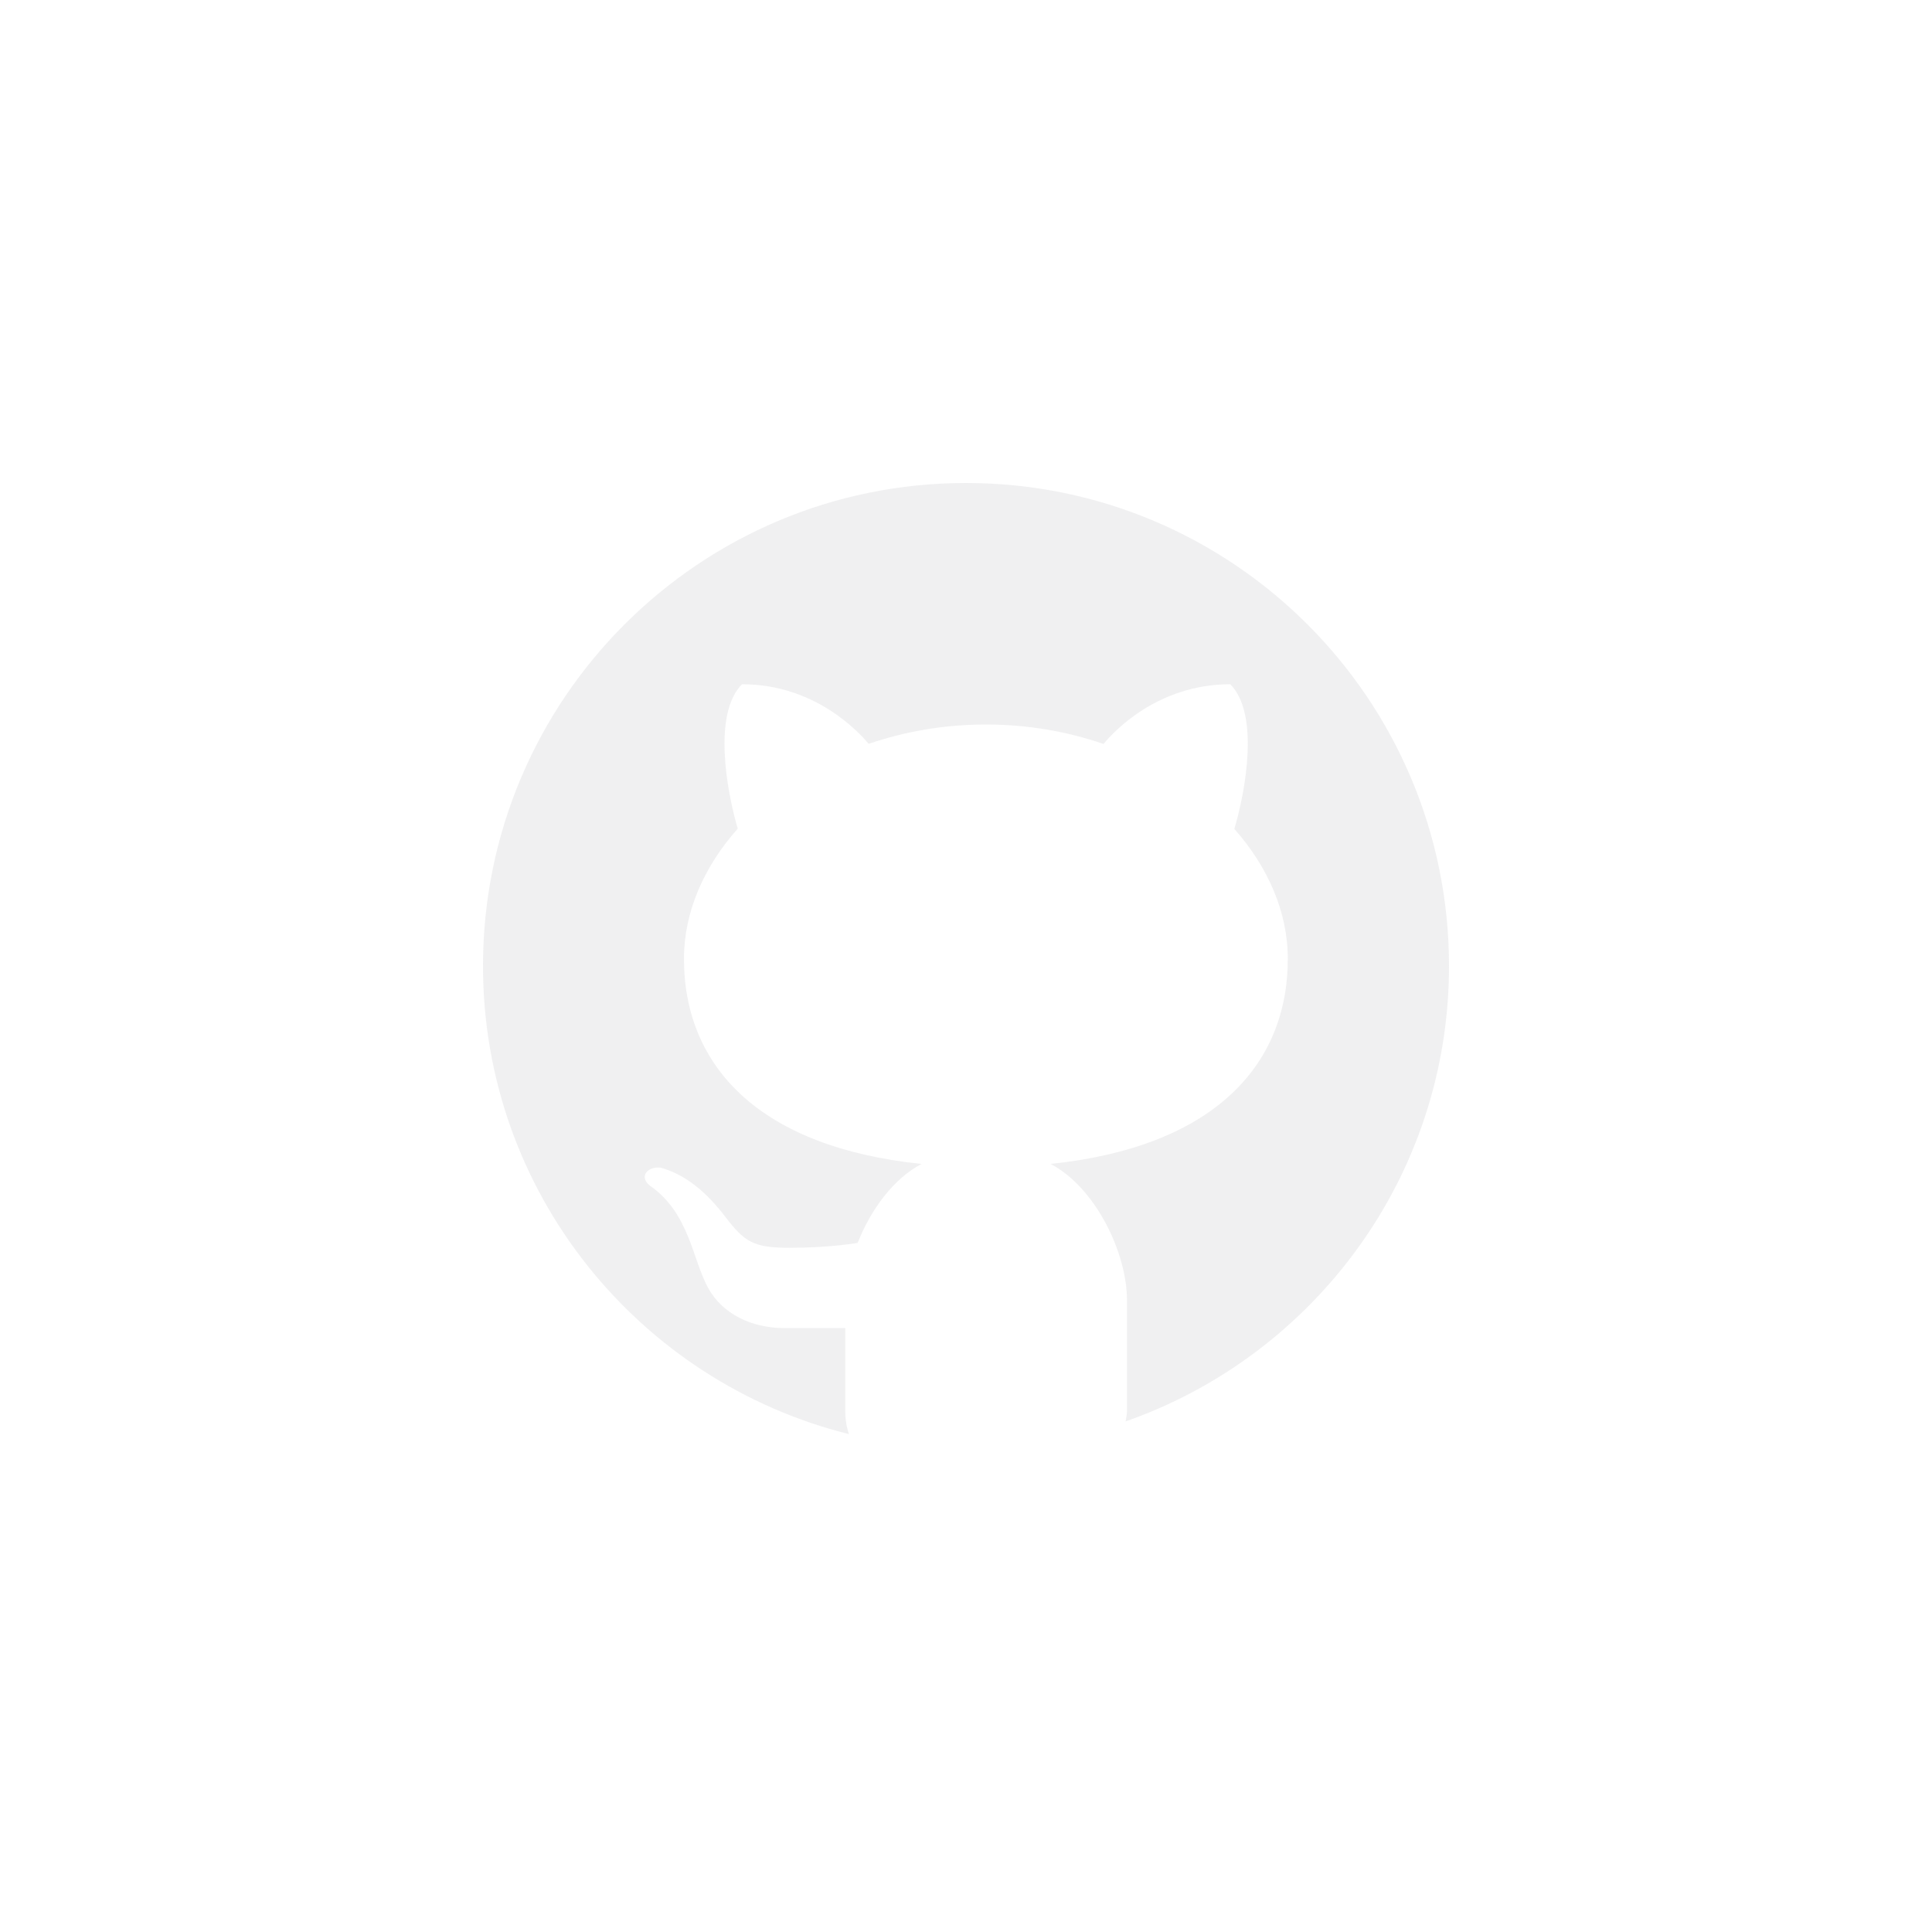
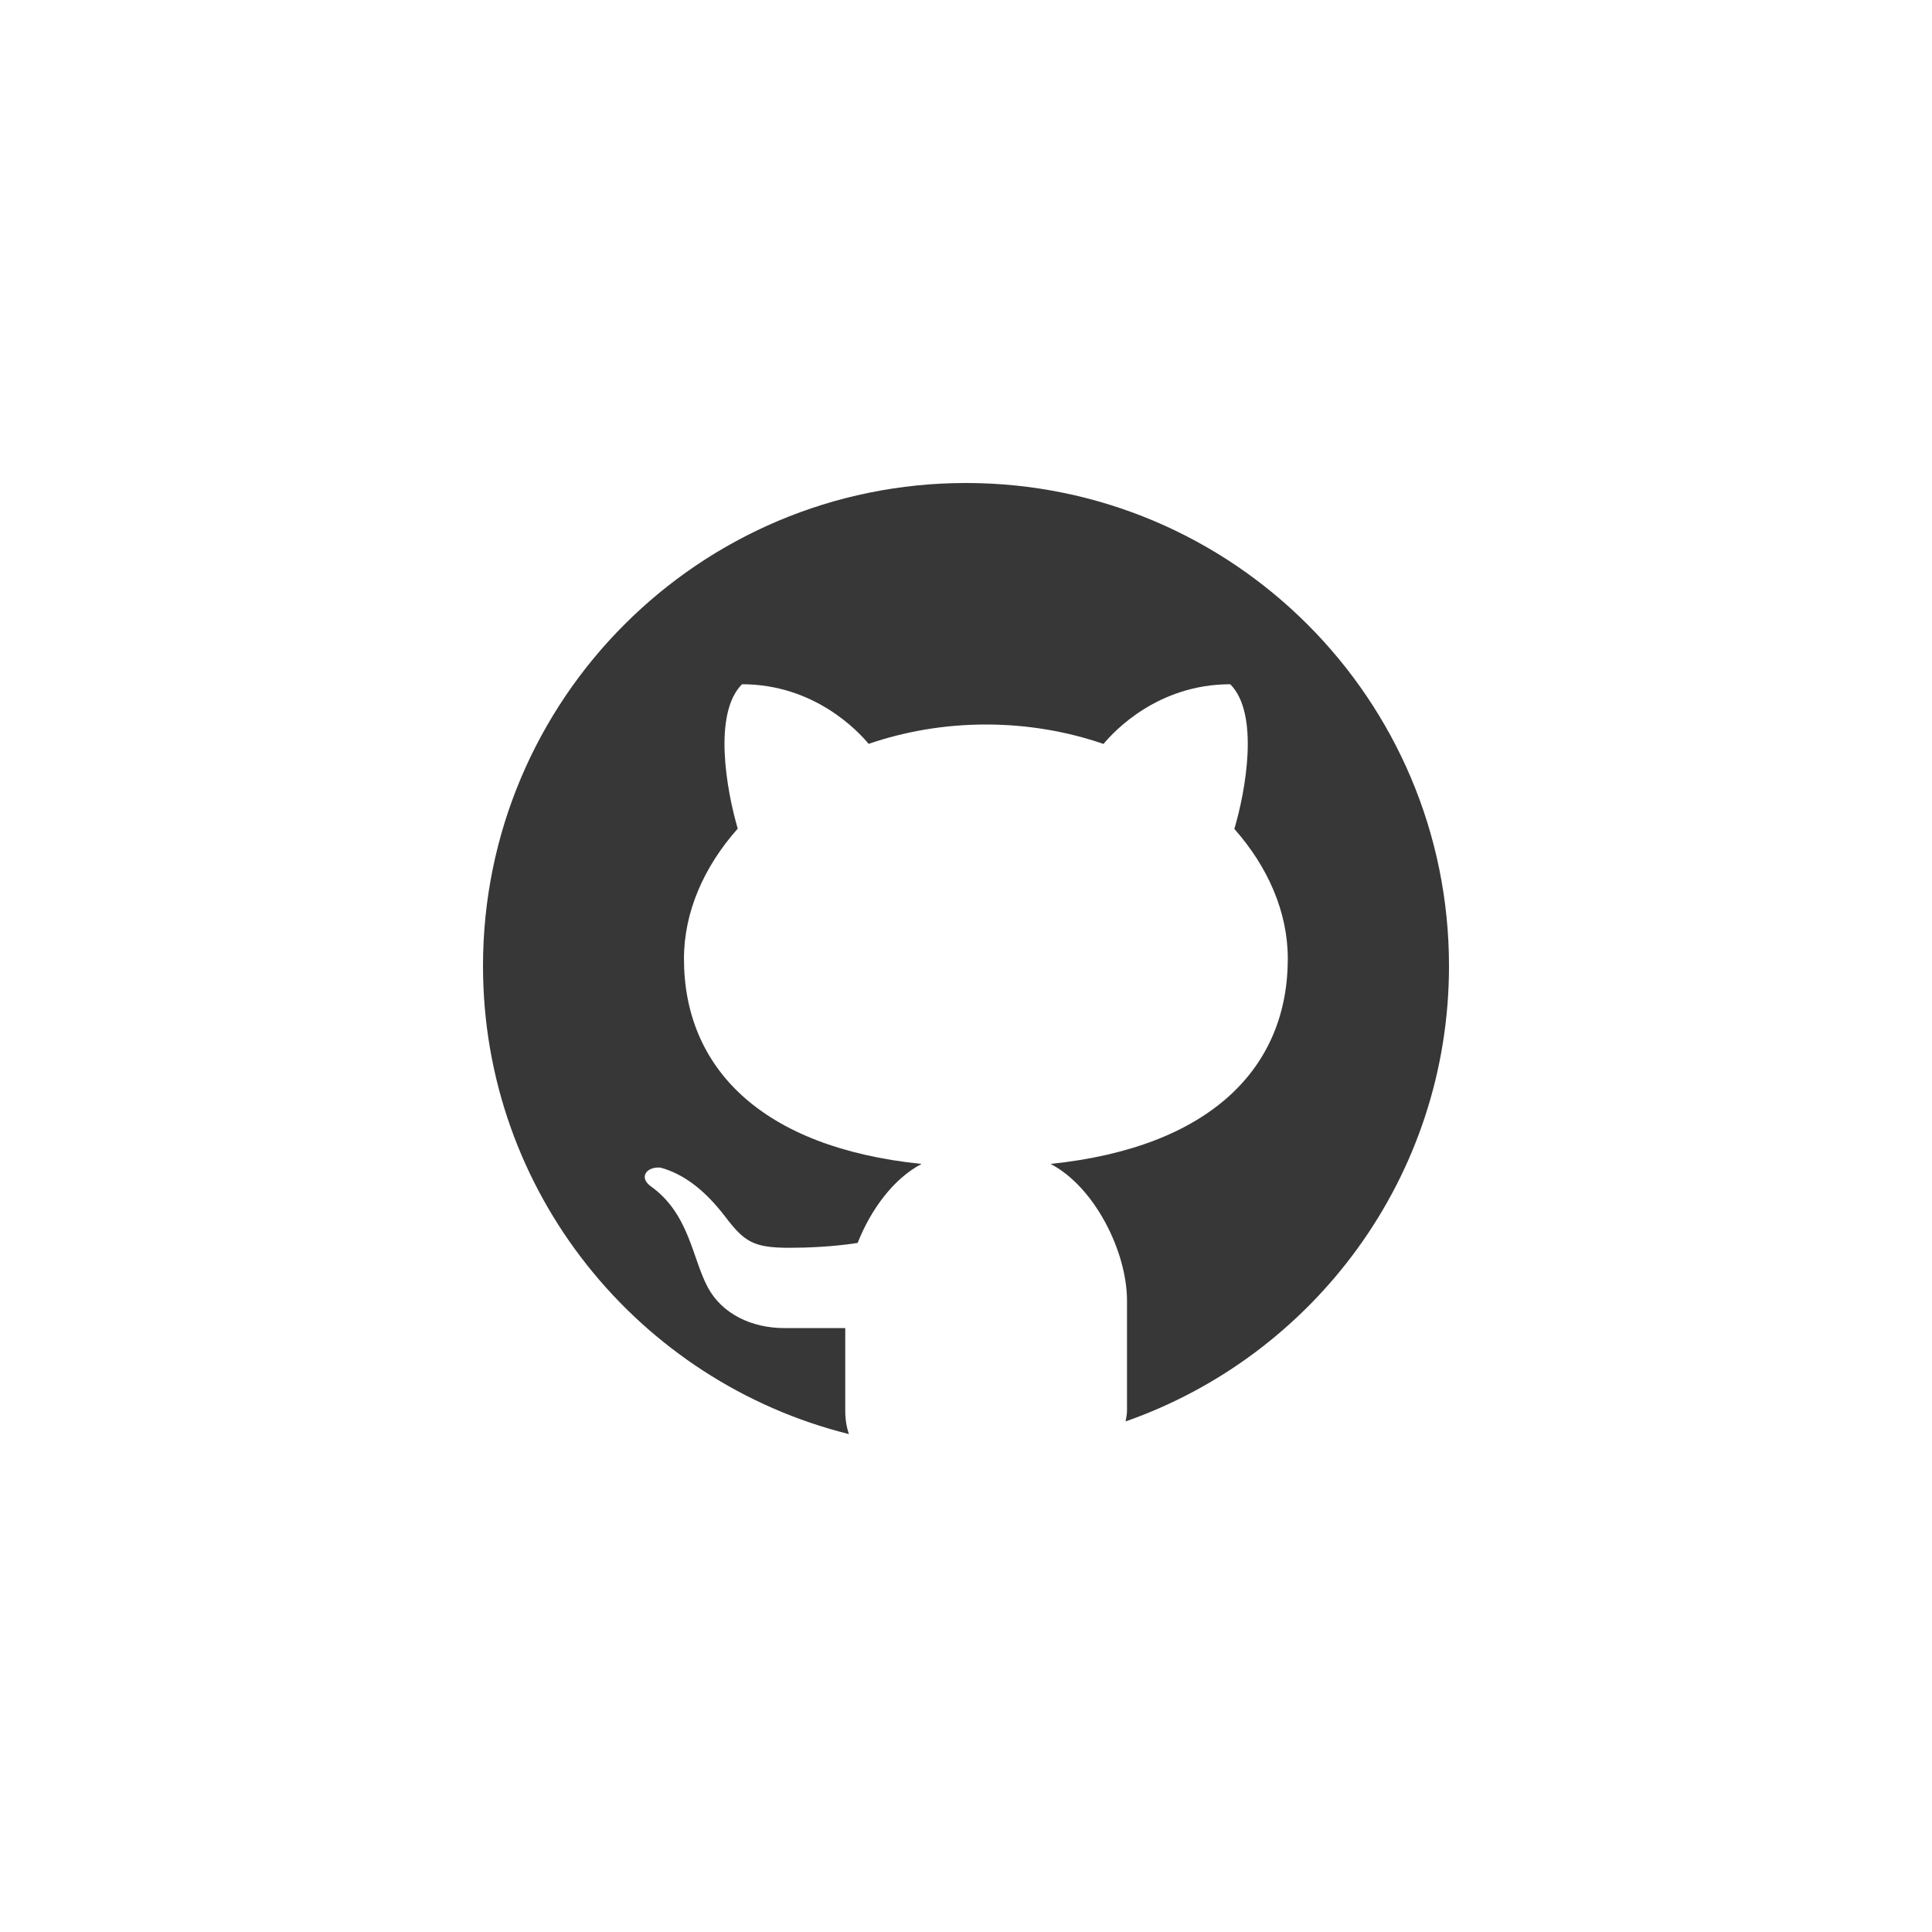
<svg xmlns="http://www.w3.org/2000/svg" width="48" height="48" viewBox="0 0 48 48" fill="none">
-   <path d="M24 12C17.373 12 12 17.373 12 24C12 29.623 15.872 34.328 21.092 35.63C21.036 35.468 21 35.28 21 35.047V32.996C20.513 32.996 19.697 32.996 19.492 32.996C18.671 32.996 17.941 32.643 17.587 31.987C17.194 31.258 17.126 30.143 16.152 29.461C15.863 29.234 16.083 28.975 16.416 29.01C17.031 29.184 17.541 29.606 18.021 30.232C18.499 30.859 18.724 31.001 19.617 31.001C20.05 31.001 20.698 30.976 21.308 30.88C21.636 30.047 22.203 29.28 22.896 28.918C18.9 28.507 16.993 26.519 16.993 23.82C16.993 22.658 17.488 21.534 18.329 20.587C18.053 19.647 17.706 17.73 18.435 17C20.233 17 21.32 18.166 21.581 18.481C22.477 18.174 23.461 18 24.495 18C25.531 18 26.519 18.174 27.417 18.483C27.675 18.17 28.763 17 30.565 17C31.297 17.731 30.946 19.656 30.667 20.594C31.503 21.539 31.995 22.66 31.995 23.82C31.995 26.517 30.091 28.504 26.101 28.917C27.199 29.49 28 31.1 28 32.313V35.047C28 35.151 27.977 35.226 27.965 35.315C32.641 33.676 36 29.236 36 24C36 17.373 30.627 12 24 12Z" fill="#E3E4E6" fill-opacity="0.55" />
+   <path d="M24 12C17.373 12 12 17.373 12 24C12 29.623 15.872 34.328 21.092 35.63C21.036 35.468 21 35.28 21 35.047V32.996C20.513 32.996 19.697 32.996 19.492 32.996C18.671 32.996 17.941 32.643 17.587 31.987C17.194 31.258 17.126 30.143 16.152 29.461C15.863 29.234 16.083 28.975 16.416 29.01C17.031 29.184 17.541 29.606 18.021 30.232C18.499 30.859 18.724 31.001 19.617 31.001C20.05 31.001 20.698 30.976 21.308 30.88C21.636 30.047 22.203 29.28 22.896 28.918C18.9 28.507 16.993 26.519 16.993 23.82C16.993 22.658 17.488 21.534 18.329 20.587C18.053 19.647 17.706 17.73 18.435 17C20.233 17 21.32 18.166 21.581 18.481C22.477 18.174 23.461 18 24.495 18C25.531 18 26.519 18.174 27.417 18.483C27.675 18.17 28.763 17 30.565 17C31.297 17.731 30.946 19.656 30.667 20.594C31.503 21.539 31.995 22.66 31.995 23.82C31.995 26.517 30.091 28.504 26.101 28.917C27.199 29.49 28 31.1 28 32.313V35.047C28 35.151 27.977 35.226 27.965 35.315C32.641 33.676 36 29.236 36 24C36 17.373 30.627 12 24 12Z" fill="#373737" />
</svg>
